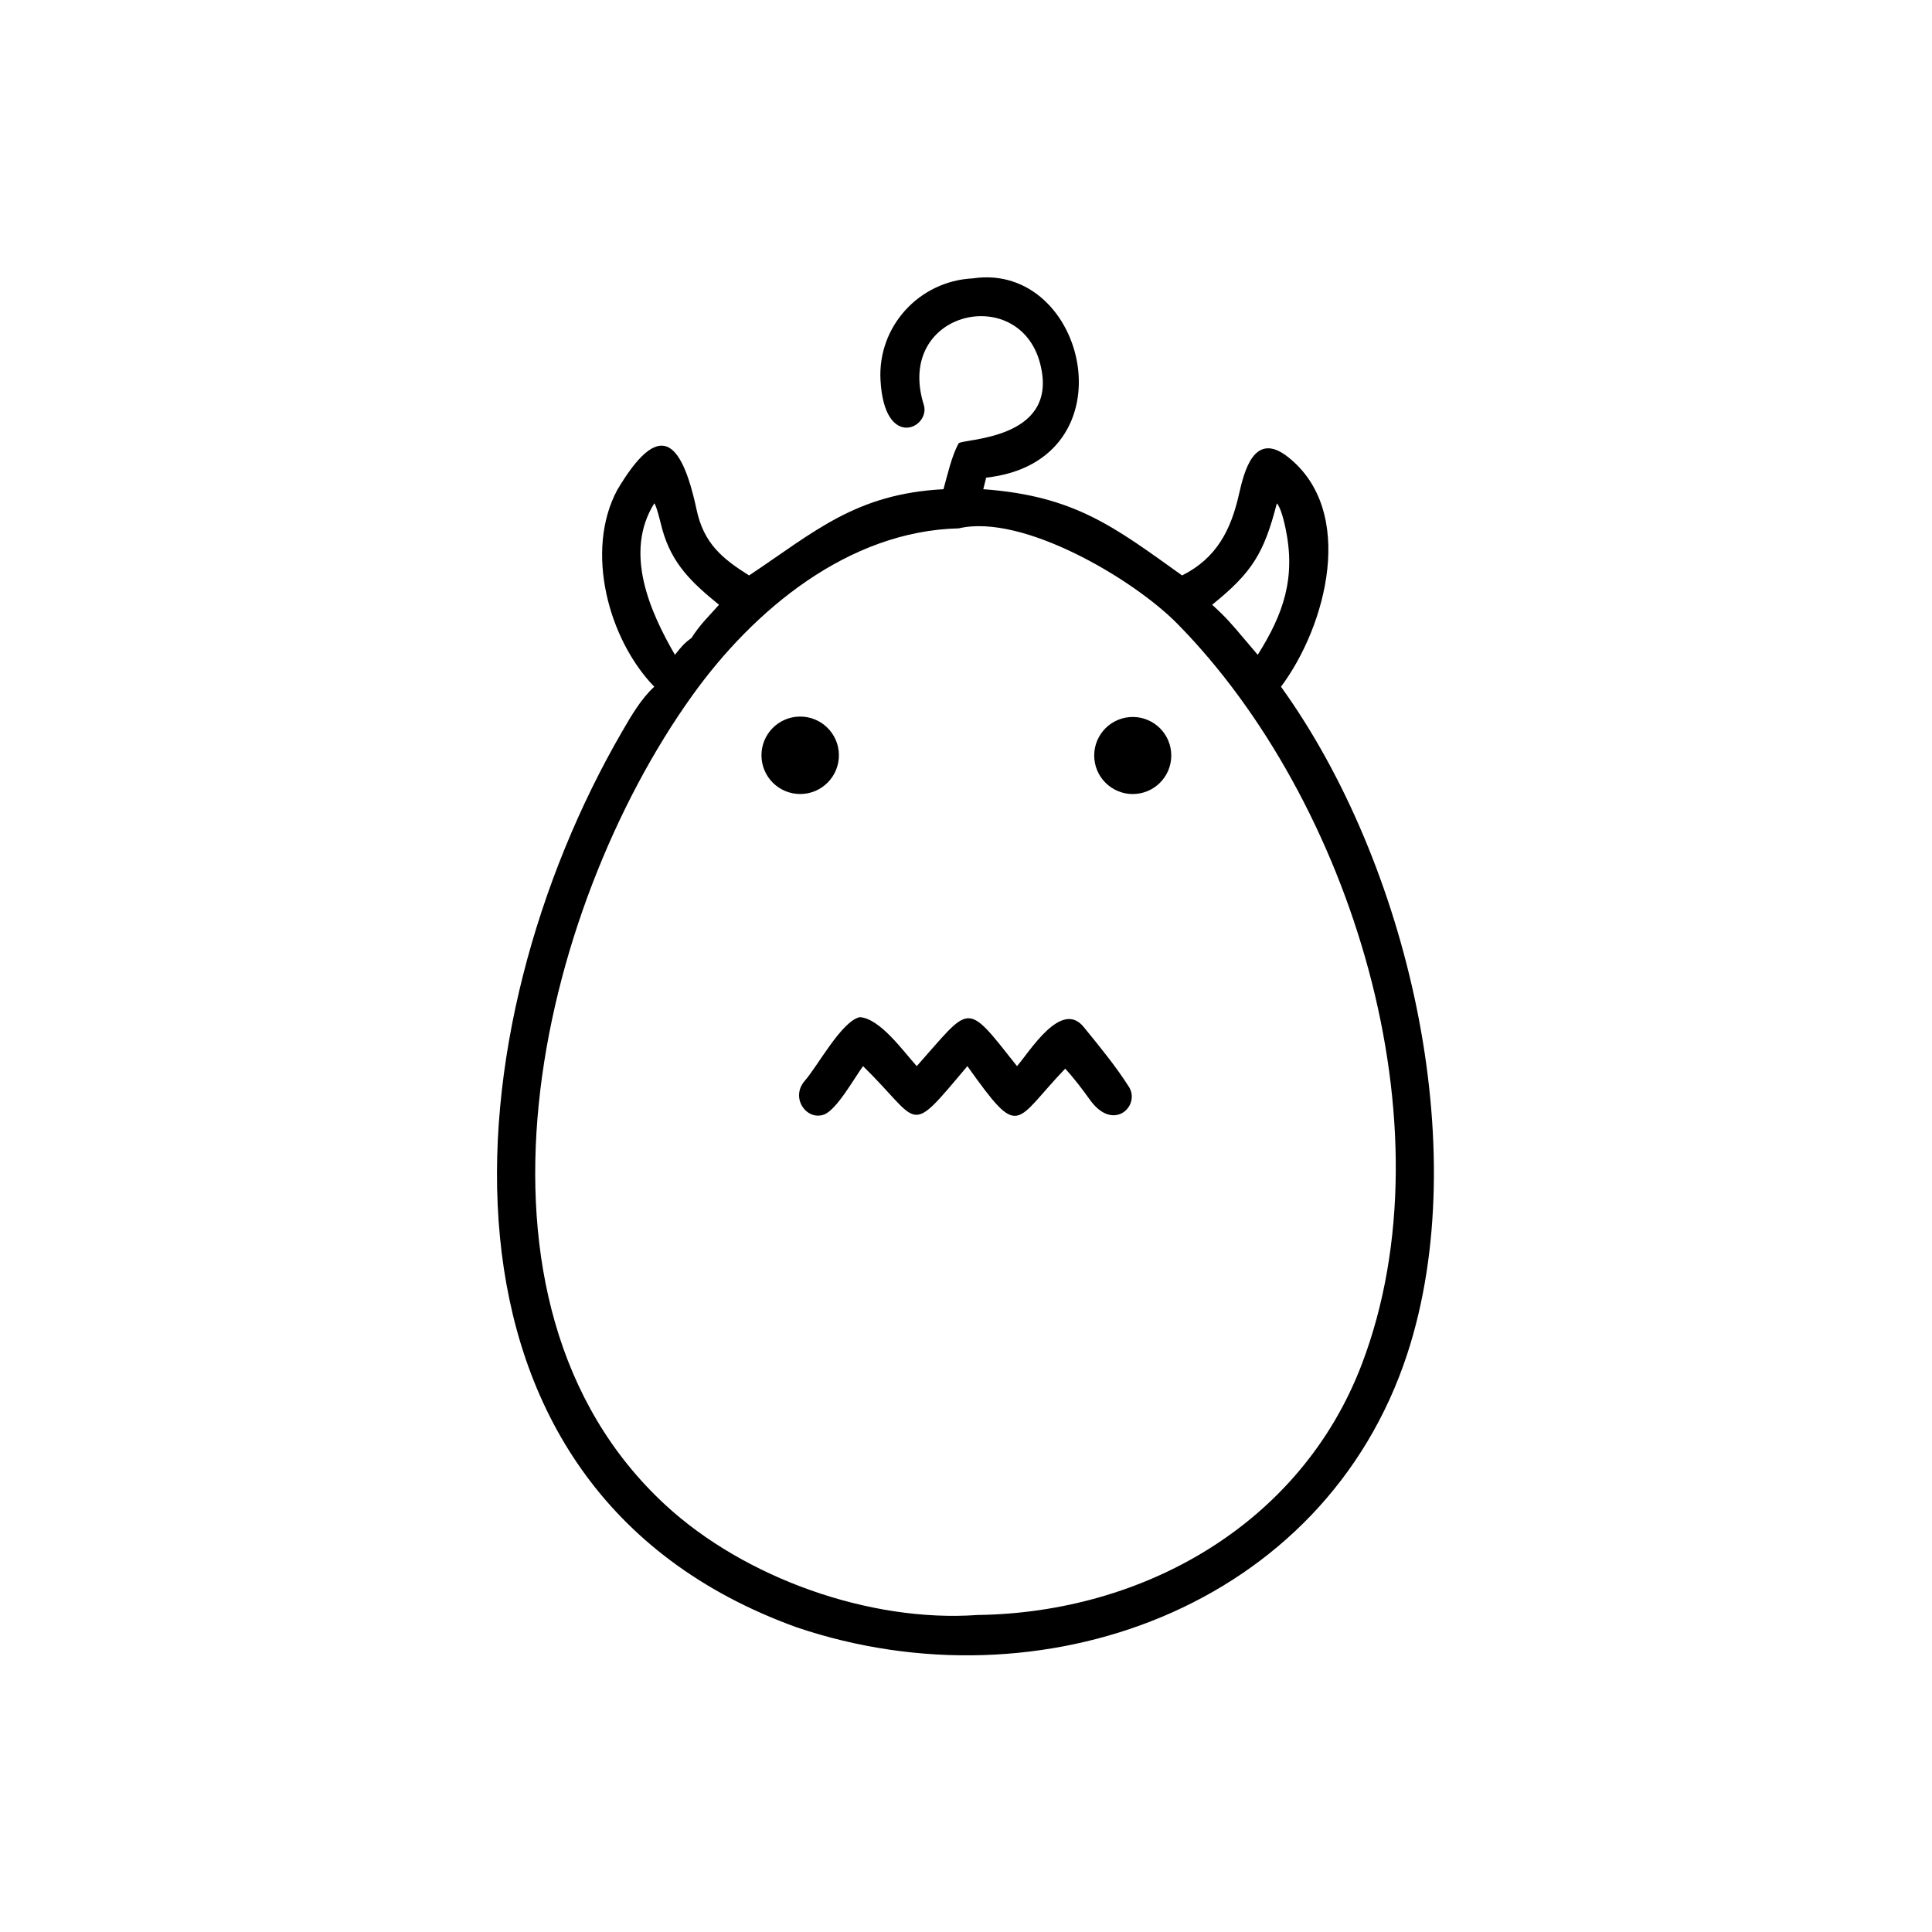
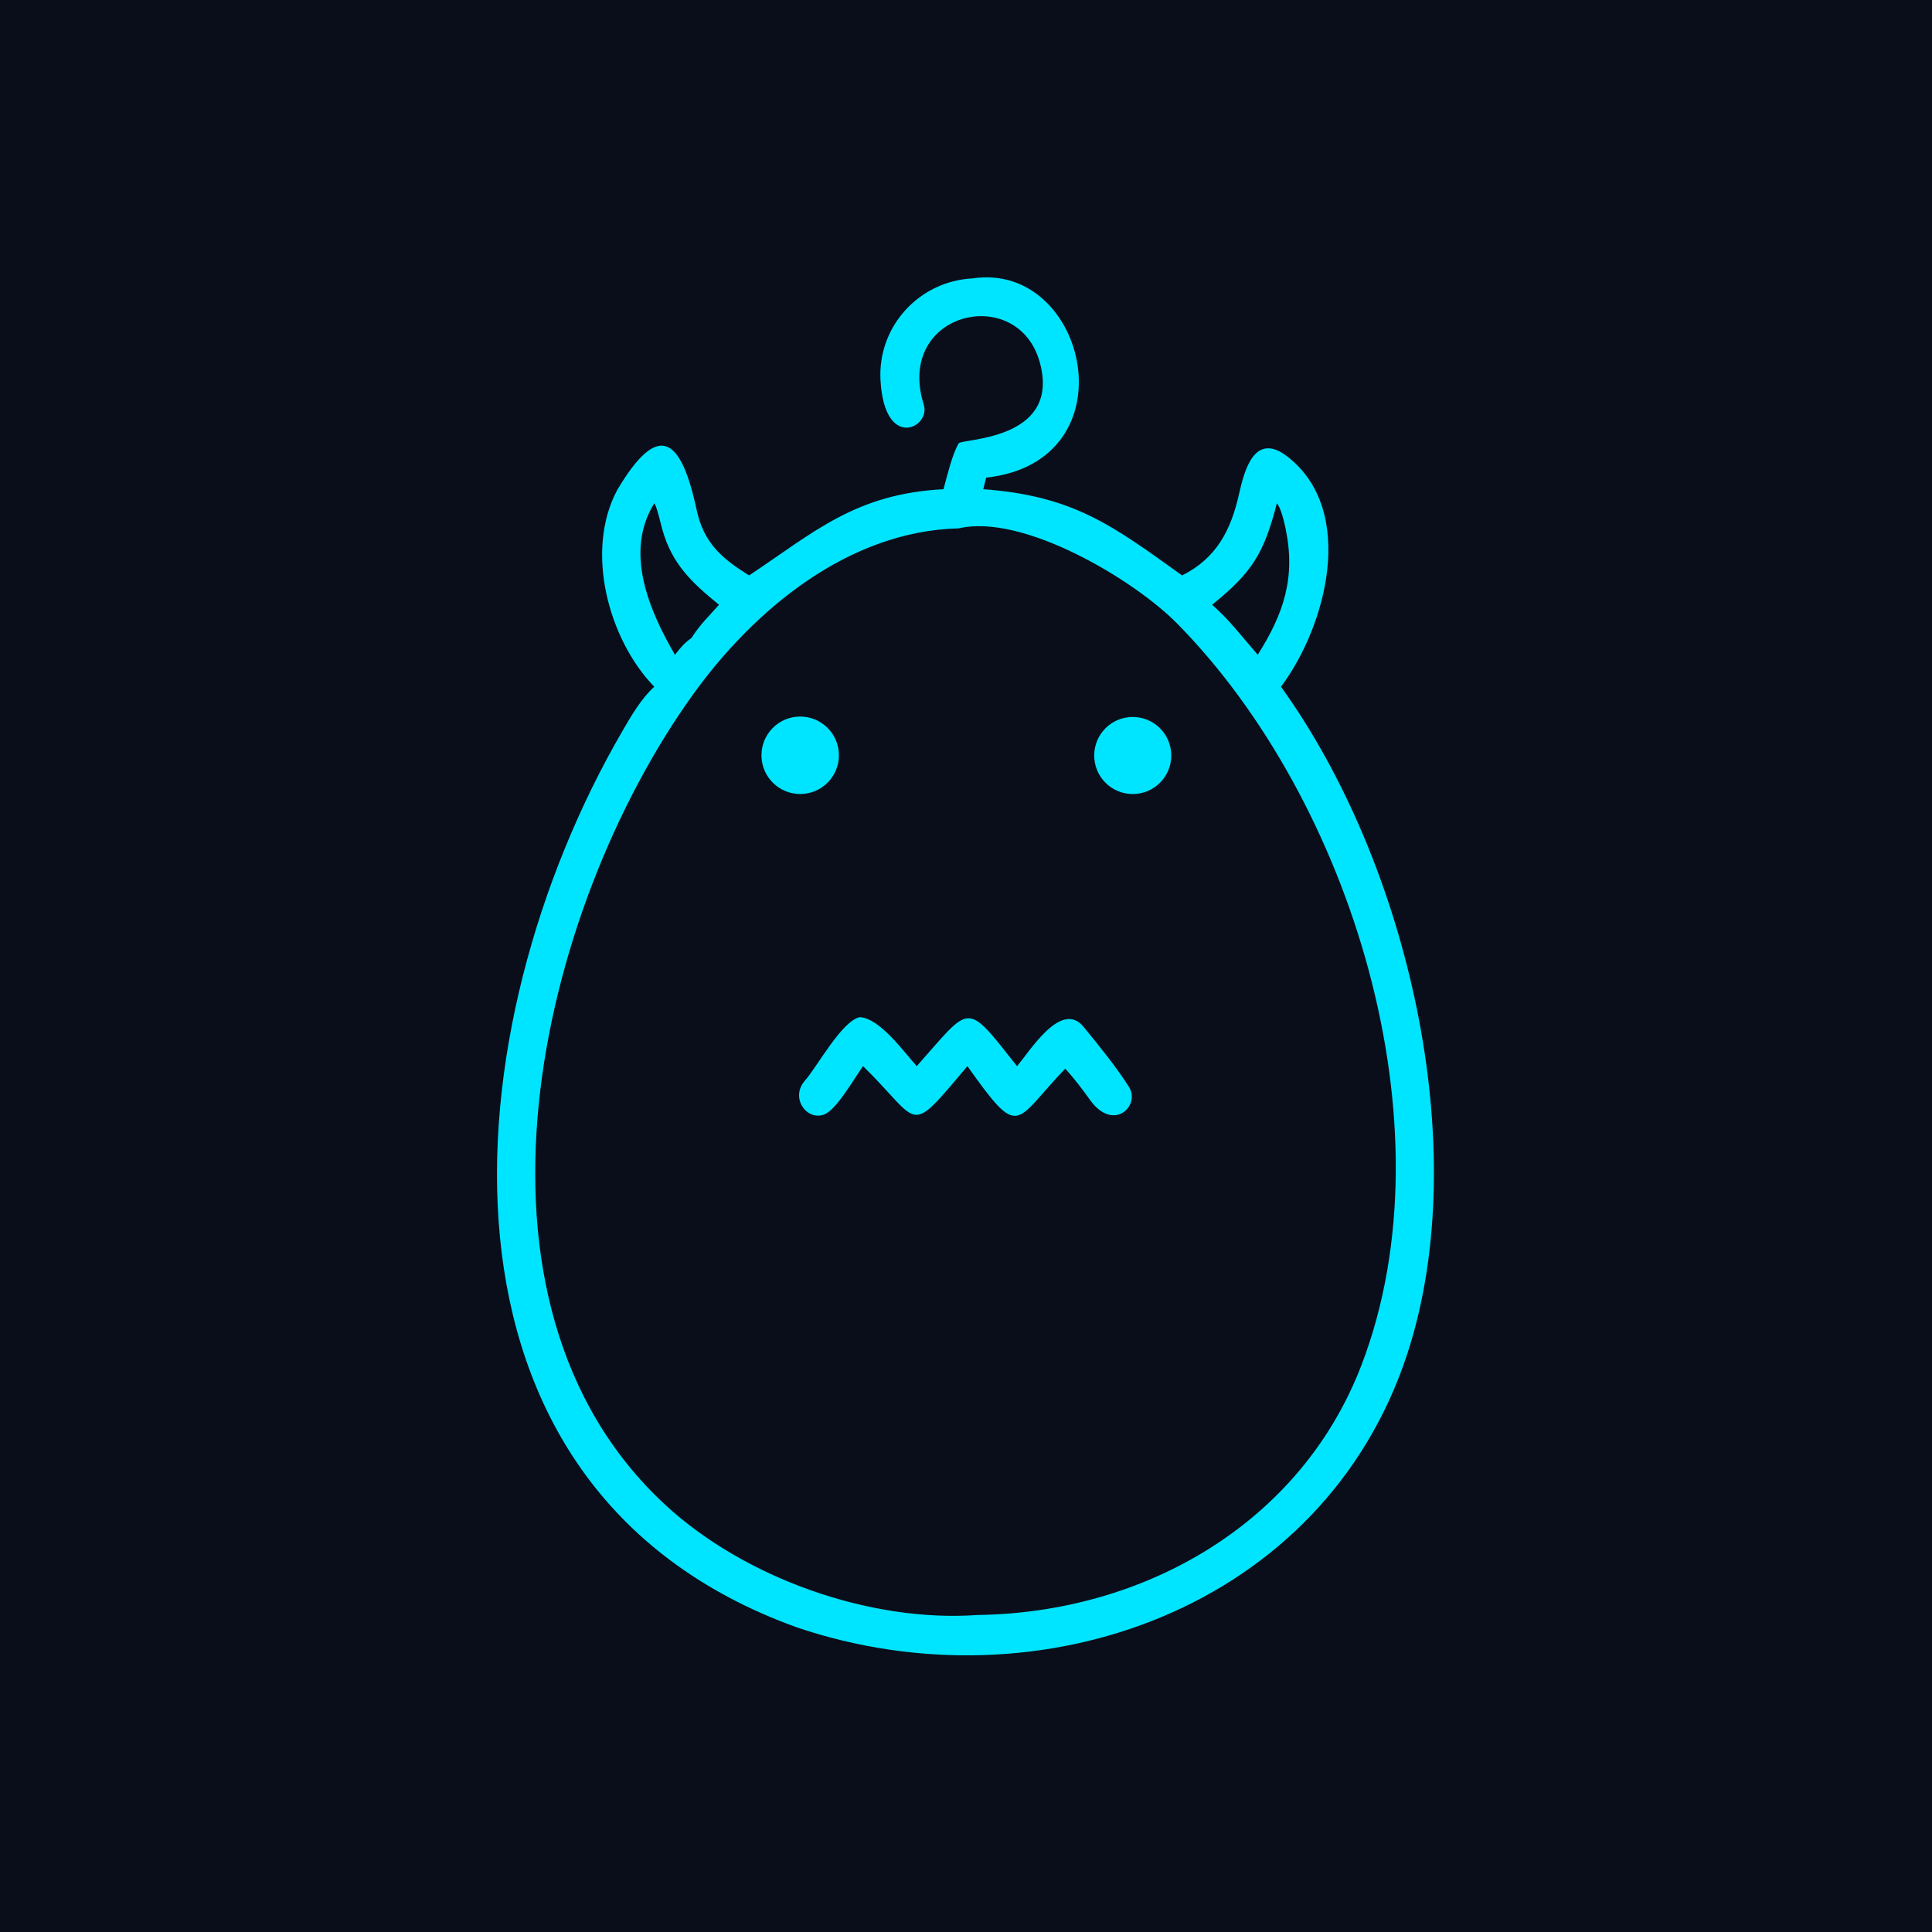
<svg xmlns="http://www.w3.org/2000/svg" width="512" height="512" viewBox="0 0 512 512">
-   <rect width="512" height="512" fill="#ffffff" />
-   <path transform="scale(1 1)" fill="#000000" d="M250.035 129.645C251.015 126.102 252.258 120.663 254.042 117.513C254.785 116.202 280.155 116.831 275.879 97.341C271.094 74.704 236.922 82.051 244.813 107.288C246.697 113.312 234.379 119.572 233.342 100.751C232.556 86.509 243.576 74.482 257.786 73.774C288.228 69.222 300.279 122.295 261.342 126.578L260.581 129.645C284.77 131.416 295.218 139.581 313.268 152.497C322.372 147.941 326.239 140.487 328.387 130.776C329.724 124.997 332.355 114.03 341.326 121.106C359.52 135.457 351.529 165.864 339.474 181.992C373.026 228.527 390.752 304.164 372.986 358.663C350.982 426.163 275.602 453.084 211.137 431.261C108.307 394.175 119.65 271.698 164.939 193.745C167.316 189.654 169.89 185.185 173.388 181.992C161.216 169.425 154.937 145.985 163.571 129.851C174.635 111.211 180.527 116.07 184.622 135.154C186.514 143.974 191.371 148.029 198.518 152.497C215.792 140.998 226.682 130.876 250.035 129.645ZM173.388 133.392C165.303 146.362 172.155 161.95 178.863 173.53C180.513 171.499 181.119 170.605 183.243 169.077C185.597 165.391 187.742 163.45 190.546 160.268C183.347 154.409 178.077 149.474 175.524 140.315C175.21 139.191 173.975 133.881 173.388 133.392ZM338.375 133.392C334.963 146.665 331.811 151.723 321.225 160.268C324.632 163.303 326.631 165.634 329.53 169.077L333.31 173.53C340.173 162.647 343.439 153.113 340.679 139.999C340.349 138.433 339.452 134.478 338.375 133.392ZM254.091 140.02C224.88 140.707 199.784 161.512 183.403 184.401C142.842 241.077 117.981 344.905 176.306 398.802C197.287 418.191 230.513 430.037 259.063 427.988C303.242 427.411 344.804 403.73 360.875 361.582C385.072 298.123 357.835 211.843 312.073 165.365C300.514 153.545 270.988 136.026 254.091 140.02Z M212.126 210.422C206.48 210.458 201.865 205.928 201.797 200.283C201.729 194.638 206.233 189.998 211.878 189.898C217.567 189.798 222.252 194.346 222.32 200.035C222.389 205.725 217.816 210.385 212.126 210.422Z M301.129 210.385C295.512 210.905 290.536 206.77 290.019 201.152C289.502 195.534 293.639 190.561 299.257 190.046C304.872 189.532 309.84 193.666 310.357 199.28C310.874 204.894 306.743 209.865 301.129 210.385Z M228.72 282.536C226.315 285.82 221.667 294.238 218.296 295.398C213.662 296.994 209.364 290.838 213.311 286.378C216.593 282.668 223.048 270.598 227.84 269.558C233.254 269.886 239.427 278.672 242.953 282.536C257.503 266.171 255.7 265.078 269.521 282.536C272.864 278.717 281.225 264.837 287.182 272.151C291.323 277.235 295.796 282.663 299.29 288.208C302.133 293.215 295.008 300.015 288.899 291.533C286.792 288.606 284.732 285.854 282.288 283.205C268.567 297.511 270.462 302.334 256.366 282.536C240.35 301.534 244.334 297.837 228.72 282.536Z" />
+   <rect width="512" height="512" fill="#0A0E1A" />
+   <path transform="scale(1 1)" fill="#00E5FF" d="M250.035 129.645C251.015 126.102 252.258 120.663 254.042 117.513C254.785 116.202 280.155 116.831 275.879 97.341C271.094 74.704 236.922 82.051 244.813 107.288C246.697 113.312 234.379 119.572 233.342 100.751C232.556 86.509 243.576 74.482 257.786 73.774C288.228 69.222 300.279 122.295 261.342 126.578L260.581 129.645C284.77 131.416 295.218 139.581 313.268 152.497C322.372 147.941 326.239 140.487 328.387 130.776C329.724 124.997 332.355 114.03 341.326 121.106C359.52 135.457 351.529 165.864 339.474 181.992C373.026 228.527 390.752 304.164 372.986 358.663C350.982 426.163 275.602 453.084 211.137 431.261C108.307 394.175 119.65 271.698 164.939 193.745C167.316 189.654 169.89 185.185 173.388 181.992C161.216 169.425 154.937 145.985 163.571 129.851C174.635 111.211 180.527 116.07 184.622 135.154C186.514 143.974 191.371 148.029 198.518 152.497C215.792 140.998 226.682 130.876 250.035 129.645ZM173.388 133.392C165.303 146.362 172.155 161.95 178.863 173.53C180.513 171.499 181.119 170.605 183.243 169.077C185.597 165.391 187.742 163.45 190.546 160.268C183.347 154.409 178.077 149.474 175.524 140.315C175.21 139.191 173.975 133.881 173.388 133.392ZM338.375 133.392C334.963 146.665 331.811 151.723 321.225 160.268C324.632 163.303 326.631 165.634 329.53 169.077L333.31 173.53C340.173 162.647 343.439 153.113 340.679 139.999C340.349 138.433 339.452 134.478 338.375 133.392ZM254.091 140.02C224.88 140.707 199.784 161.512 183.403 184.401C142.842 241.077 117.981 344.905 176.306 398.802C197.287 418.191 230.513 430.037 259.063 427.988C303.242 427.411 344.804 403.73 360.875 361.582C385.072 298.123 357.835 211.843 312.073 165.365C300.514 153.545 270.988 136.026 254.091 140.02Z M212.126 210.422C206.48 210.458 201.865 205.928 201.797 200.283C201.729 194.638 206.233 189.998 211.878 189.898C217.567 189.798 222.252 194.346 222.32 200.035C222.389 205.725 217.816 210.385 212.126 210.422Z M301.129 210.385C295.512 210.905 290.536 206.77 290.019 201.152C289.502 195.534 293.639 190.561 299.257 190.046C304.872 189.532 309.84 193.666 310.357 199.28C310.874 204.894 306.743 209.865 301.129 210.385Z M228.72 282.536C226.315 285.82 221.667 294.238 218.296 295.398C213.662 296.994 209.364 290.838 213.311 286.378C216.593 282.668 223.048 270.598 227.84 269.558C233.254 269.886 239.427 278.672 242.953 282.536C257.503 266.171 255.7 265.078 269.521 282.536C272.864 278.717 281.225 264.837 287.182 272.151C291.323 277.235 295.796 282.663 299.29 288.208C302.133 293.215 295.008 300.015 288.899 291.533C286.792 288.606 284.732 285.854 282.288 283.205C268.567 297.511 270.462 302.334 256.366 282.536C240.35 301.534 244.334 297.837 228.72 282.536Z" />
</svg>
